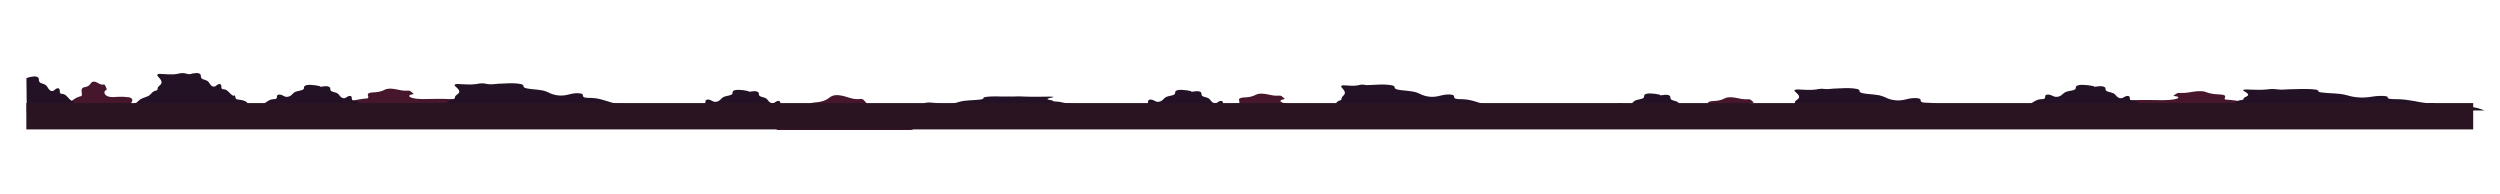
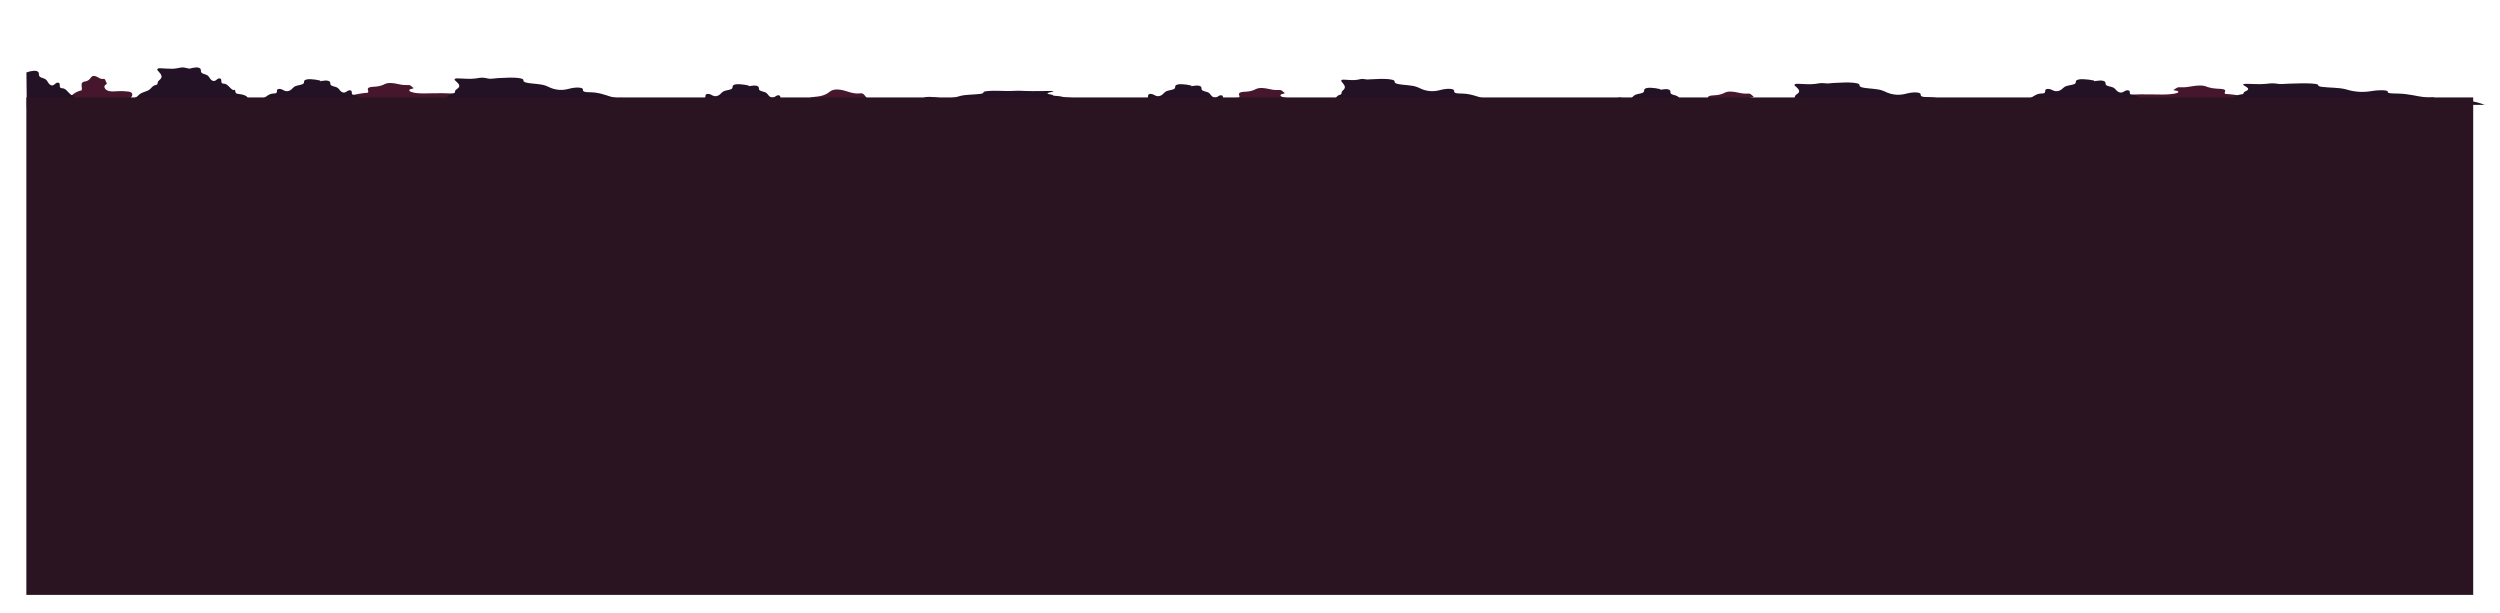
- <svg xmlns="http://www.w3.org/2000/svg" id="Layer_1" data-name="Layer 1" viewBox="0 0 4662.57 360.69">
+ <svg xmlns="http://www.w3.org/2000/svg" id="Layer_1" data-name="Layer 1" viewBox="0 0 4662.57 1142.83">
  <defs>
    <style>.cls-1{fill:#46172c;}.cls-2{fill:#231125;}.cls-3{fill:#2a1422;}</style>
  </defs>
-   <path class="cls-1" d="M232.8,201.91l6.41-4.86c2.88-2.19,5.91-4.56,7.13-8a5.67,5.67,0,0,0,.25-3.52c-.85-2.84-4.32-3.82-7.26-4.22a102.68,102.68,0,0,0-20.44-.7c-6.75.45-14,1.45-19.88-2a8.55,8.55,0,0,1-4-4.48,4.73,4.73,0,0,1,1.69-5.44c.8-.48,1.86-.75,2.23-1.6a2.9,2.9,0,0,0-.34-2.31L196.4,160a4,4,0,0,0-1.7-2.17,5.51,5.51,0,0,0-3,0c-3.56.4-6.82-1.8-10-3.55s-7.15-3.1-10.15-1.14c-1.56,1-2.49,2.75-3.67,4.19a14.18,14.18,0,0,1-7.76,4.84c-2.1.49-4.44.55-6.09,1.94-4,3.34-.13,10-1.79,14.88a43.67,43.67,0,0,0-10.21,3.61,33.42,33.42,0,0,0-13.94,13.68c-.39.71-.36,5.74.44,5.59Z" />
-   <path class="cls-1" d="M832.46,198.8l11.65-3.27c5.24-1.48,10.75-3.08,13-5.37.73-.76,1.07-1.6.45-2.38-1.55-1.91-7.86-2.57-13.2-2.84-12.31-.62-24.79-.77-37.18-.47s-25.54,1-36.17-1.33c-3.22-.7-6.14-1.71-7.29-3s-.11-3,3.07-3.67c1.46-.33,3.38-.5,4.07-1.08s0-1.06-.63-1.56l-4-3.23a6.06,6.06,0,0,0-3.08-1.47,27,27,0,0,0-5.39,0c-6.48.27-12.41-1.22-18.1-2.4s-13-2.09-18.46-.76c-2.84.69-4.53,1.85-6.68,2.82A44.66,44.66,0,0,1,700.41,172c-3.82.33-8.08.37-11.06,1.31-7.19,2.25-.24,6.73-3.27,10a182.93,182.93,0,0,0-18.57,2.44c-10.68,2-19.64,5.3-25.36,9.22-.7.48-.64,3.86.8,3.76Z" />
-   <path class="cls-2" d="M166.59,211.29c-.11-1.22-.42,1.12-.88,0-1.47-3.54-4.51-10-8-11.82-4.53-2.4-9.71-3.21-14.8-3.89a5.82,5.82,0,0,1-3.5-1.27c-1.92-1.92-.75-5.94-3.12-7.25,0,1.31-2.07,1.23-3.19.55-5.9-3.6-9.28-11.58-16.13-12.44-1.46-.18-3.09,0-4.22-1-2.35-1.95-.26-6.32-2.32-8.58-1.61-1.76-4.58-1-6.49.47s-3.64,3.38-6,3.76c-3,.47-5.74-1.87-7.49-4.37s-3.1-5.42-5.62-7.14c-4-2.74-10.78-2.49-12.06-7.18-.41-1.51,0-3.16-.49-4.66-1-3.39-5.47-4.17-9-3.93a47.18,47.18,0,0,0-14,3.14L50,211.29Z" />
-   <path class="cls-2" d="M466.83,200.14c-.11-1.14-.41,1-.86,0-1.44-3.3-4.43-9.28-7.81-11-4.44-2.23-9.53-3-14.51-3.61a6,6,0,0,1-3.44-1.18c-1.88-1.79-.73-5.52-3.06-6.74,0,1.22-2,1.15-3.13.51-5.78-3.34-9.1-10.75-15.82-11.54-1.43-.17-3,0-4.14-.92-2.3-1.81-.25-5.87-2.27-8-1.58-1.63-4.49-.88-6.37.43s-3.57,3.14-5.88,3.49c-3,.44-5.63-1.73-7.34-4.06s-3-5-5.51-6.62c-3.93-2.55-10.57-2.32-11.83-6.67-.4-1.4,0-2.94-.49-4.33-1-3.15-5.36-3.87-8.83-3.65a48.68,48.68,0,0,0-13.78,2.91l.7,60.92Z" />
-   <path class="cls-2" d="M219.08,200a38.76,38.76,0,0,1,19.26-5.61c4.39-.12,9,.44,13-1.14,4.23-1.69,6.67-5.44,10.33-7.89,5.25-3.52,12.75-4.21,17.59-8.11,3-2.46,4.95-6.11,8.87-7.47,1.93-.66,4.41-.84,5.39-2.38.59-.94.39-2.07.59-3.11.64-3.36,5.2-5.23,6.69-8.4,1.14-2.42.27-5.21-1.26-7.48s-3.69-4.19-5.39-6.37a3.06,3.06,0,0,1-.87-2c.15-1.79,3-2.31,5.15-2.26,10.51.22,21.17,2,31.46.13,3.3-.59,6.55-1.56,9.93-1.63,6.79-.14,13.11,3.34,19.9,3.28V200Z" />
-   <path class="cls-2" d="M712.79,217.16c-.12-1-.43.92-.91,0-1.51-2.91-4.64-8.2-8.19-9.7-4.67-2-10-2.63-15.23-3.19a7.11,7.11,0,0,1-3.61-1c-2-1.58-.77-4.88-3.21-6,0,1.08-2.13,1-3.29.45-6.07-2.95-9.55-9.5-16.61-10.2-1.5-.15-3.18,0-4.34-.81-2.42-1.6-.27-5.19-2.39-7-1.65-1.44-4.71-.78-6.68.39s-3.74,2.77-6.17,3.08c-3.1.39-5.91-1.53-7.7-3.59s-3.2-4.44-5.79-5.85c-4.13-2.25-11.1-2-12.41-5.9-.43-1.24,0-2.59-.52-3.82-1.07-2.79-5.63-3.42-9.27-3.23A59.18,59.18,0,0,0,592,163.32l.74,53.84Z" />
-   <path class="cls-2" d="M444.88,214.6c.15-1,.55.91,1.15,0,1.91-2.91,5.86-8.2,10.34-9.7,5.88-2,12.62-2.64,19.22-3.2a10.49,10.49,0,0,0,4.55-1c2.49-1.58,1-4.88,4.05-5.95.05,1.07,2.69,1,4.15.45,7.66-2.95,12.05-9.5,21-10.21,1.9-.15,4,0,5.48-.81,3.05-1.6.34-5.18,3-7,2.09-1.45,6-.78,8.44.38s4.72,2.78,7.78,3.08a13,13,0,0,0,9.72-3.58c2.27-2.05,4-4.45,7.3-5.86,5.21-2.25,14-2,15.67-5.89.53-1.24,0-2.6.65-3.83,1.35-2.78,7.1-3.42,11.69-3.23a92.5,92.5,0,0,1,18.25,2.58l-.93,53.84Z" />
-   <path class="cls-2" d="M1244.19,212.93c-.33-1-1.2.93-2.52,0-4.19-3-12.86-8.38-22.68-9.91-12.92-2-27.7-2.69-42.19-3.26-3.58-.14-7.44-.32-10-1.07-5.46-1.61-2.12-5-8.89-6.08-.11,1.1-5.89,1-9.09.47-16.82-3-26.45-9.71-46-10.43-4.15-.15-8.8,0-12-.82-6.69-1.64-.74-5.3-6.61-7.19-4.59-1.47-13-.8-18.52.39s-10.35,2.84-17.07,3.15a50.93,50.93,0,0,1-21.33-3.66c-5-2.1-8.84-4.54-16-6-11.44-2.3-30.73-2.09-34.38-6-1.18-1.27-.11-2.65-1.43-3.91-3-2.84-15.58-3.49-25.66-3.3-13.71.27-27.27,1.16-40,2.63l2,55Z" />
-   <path class="cls-2" d="M766.83,212.77a49.05,49.05,0,0,1,21-5.06c4.78-.1,9.84.4,14.16-1,4.62-1.53,7.28-4.91,11.27-7.12,5.74-3.18,13.92-3.8,19.21-7.32,3.33-2.22,5.4-5.51,9.68-6.73,2.1-.6,4.82-.77,5.89-2.16.64-.84.42-1.86.64-2.8.69-3,5.67-4.72,7.3-7.57,1.25-2.19.3-4.7-1.37-6.75s-4-3.78-5.89-5.75a2.53,2.53,0,0,1-.94-1.81c.16-1.61,3.26-2.08,5.61-2,11.49.2,23.12,1.79,34.35.12,3.61-.54,7.16-1.41,10.85-1.47,7.41-.13,14.31,3,21.72,3v54.52Z" />
-   <path class="cls-1" d="M1699.31,242.44l15.34-6.36c6.9-2.86,14.15-6,17.09-10.42,1-1.47,1.41-3.11.59-4.61-2-3.72-10.34-5-17.38-5.52a448.94,448.94,0,0,0-49-.92c-16.18.58-33.62,1.9-47.62-2.58-4.24-1.35-8.08-3.31-9.6-5.86s-.15-5.72,4-7.12c1.92-.64,4.45-1,5.36-2.1.77-1,0-2.07-.83-3l-5.23-6.28a7.37,7.37,0,0,0-4.06-2.84c-2.17-.56-4.71-.15-7.09,0-8.54.53-16.34-2.35-23.83-4.65s-17.13-4.06-24.31-1.49c-3.74,1.34-6,3.59-8.79,5.49-4.69,3.15-11.35,5.42-18.6,6.33-5,.63-10.63.71-14.57,2.53-9.46,4.38-.31,13.07-4.3,19.49a169.56,169.56,0,0,0-24.45,4.72c-14.06,4-25.85,10.3-33.39,17.91-.92.92-.85,7.5,1,7.3Z" />
-   <path class="cls-2" d="M1512.09,226.48c-.12-1-.43.91-.91,0-1.51-2.91-4.64-8.2-8.19-9.7-4.67-2-10-2.64-15.23-3.19a7,7,0,0,1-3.61-1.05c-2-1.58-.77-4.88-3.21-5.95,0,1.07-2.13,1-3.29.45-6.07-2.95-9.55-9.5-16.61-10.21-1.5-.14-3.18,0-4.34-.81-2.41-1.6-.26-5.18-2.39-7-1.65-1.45-4.71-.78-6.68.38s-3.74,2.78-6.17,3.08c-3.1.39-5.91-1.53-7.7-3.58s-3.19-4.45-5.79-5.86c-4.13-2.25-11.1-2-12.41-5.89-.43-1.24,0-2.6-.52-3.83-1.07-2.78-5.63-3.42-9.27-3.23a59.67,59.67,0,0,0-14.46,2.58l.74,53.84Z" />
-   <path class="cls-2" d="M1244.19,223.91c.14-1,.54.92,1.14,0,1.91-2.91,5.86-8.2,10.34-9.7,5.88-2,12.62-2.63,19.22-3.19a10.63,10.63,0,0,0,4.55-1.05c2.49-1.57,1-4.87,4-5.95,0,1.08,2.69,1,4.15.45,7.66-2.95,12-9.5,21-10.2,1.89-.15,4,0,5.47-.81,3-1.6.34-5.19,3-7,2.09-1.44,6-.78,8.44.39s4.72,2.77,7.78,3.08a13,13,0,0,0,9.72-3.59c2.27-2.05,4-4.44,7.3-5.86,5.21-2.24,14-2,15.67-5.89.54-1.24,0-2.59.65-3.83,1.35-2.78,7.1-3.42,11.69-3.22a92.49,92.49,0,0,1,18.25,2.57l-.93,53.84Z" />
-   <path class="cls-2" d="M1566.13,215.39c.33-.63,1.2.58,2.52,0a77.36,77.36,0,0,1,22.68-6.12c12.92-1.25,27.69-1.67,42.18-2a72.78,72.78,0,0,0,10-.66c5.47-1,2.13-3.08,8.9-3.76.11.68,5.89.64,9.09.29,16.82-1.86,26.45-6,46-6.44a111.66,111.66,0,0,0,12-.52c6.7-1,.74-3.27,6.62-4.44,4.58-.91,13.05-.49,18.52.25s10.35,1.75,17.07,1.94a79.43,79.43,0,0,0,21.33-2.26c5-1.3,8.84-2.81,16-3.7,11.44-1.42,30.73-1.29,34.38-3.72,1.18-.79.11-1.64,1.42-2.42,3-1.75,15.59-2.16,25.67-2,13.7.17,27.26.72,40,1.63l-2,34Z" />
-   <path class="cls-2" d="M2069.67,198.38a232.29,232.29,0,0,0-27.21-1.64c-6.2,0-12.75.13-18.34-.33-6-.49-9.42-1.59-14.59-2.31-7.42-1-18-1.23-24.86-2.37-4.31-.72-7-1.78-12.53-2.18-2.72-.19-6.24-.25-7.62-.7-.84-.27-.55-.6-.83-.9-.9-1-7.35-1.53-9.46-2.46-1.61-.71-.39-1.52,1.78-2.19s5.22-1.22,7.62-1.86c.67-.18,1.32-.37,1.23-.58-.22-.53-4.23-.68-7.27-.67-14.87.07-29.93.59-44.46,0-4.68-.17-9.26-.45-14-.48-9.6,0-18.53,1-28.12,1v17.66Z" />
-   <path class="cls-1" d="M2457.24,208.12l11.65-3.28c5.25-1.47,10.75-3.07,13-5.37.74-.76,1.07-1.6.45-2.37-1.55-1.92-7.85-2.58-13.2-2.85-12.31-.61-24.79-.77-37.18-.47s-25.53,1-36.17-1.33c-3.21-.69-6.13-1.7-7.29-3s-.11-2.94,3.07-3.66c1.46-.33,3.38-.51,4.07-1.09s0-1.06-.63-1.55l-4-3.24a6.14,6.14,0,0,0-3.08-1.46,26.23,26.23,0,0,0-5.39,0c-6.48.27-12.41-1.21-18.1-2.39s-13-2.09-18.46-.77c-2.84.69-4.53,1.85-6.67,2.83a45,45,0,0,1-14.13,3.26c-3.81.32-8.07.36-11.06,1.3-7.19,2.25-.24,6.73-3.27,10a183.35,183.35,0,0,0-18.57,2.43c-10.68,2.05-19.63,5.31-25.36,9.22-.7.48-.64,3.87.8,3.77Z" />
-   <path class="cls-2" d="M2337.57,226.48c-.12-1-.43.91-.91,0-1.51-2.91-4.64-8.2-8.19-9.7-4.66-2-10-2.64-15.23-3.19a7.05,7.05,0,0,1-3.61-1.05c-2-1.58-.77-4.88-3.21-5.95,0,1.07-2.13,1-3.28.45-6.08-2.95-9.56-9.5-16.62-10.21-1.49-.14-3.17,0-4.34-.81-2.41-1.6-.26-5.18-2.38-7-1.66-1.45-4.72-.78-6.69.38s-3.74,2.78-6.17,3.08c-3.1.39-5.9-1.53-7.7-3.58s-3.19-4.45-5.79-5.86c-4.13-2.25-11.09-2-12.41-5.89-.43-1.24,0-2.6-.52-3.83-1.07-2.78-5.62-3.42-9.26-3.23a59.75,59.75,0,0,0-14.47,2.58l.74,53.84Z" />
-   <path class="cls-2" d="M2069.67,223.91c.15-1,.54.92,1.15,0,1.9-2.91,5.85-8.2,10.33-9.7,5.89-2,12.62-2.63,19.22-3.19a10.63,10.63,0,0,0,4.55-1.05c2.49-1.57,1-4.87,4-5.95.05,1.08,2.69,1,4.15.45,7.66-2.95,12.05-9.5,21-10.2,1.89-.15,4,0,5.47-.81,3-1.6.34-5.19,3-7,2.09-1.44,5.95-.78,8.44.39s4.71,2.77,7.77,3.08a13,13,0,0,0,9.73-3.59c2.26-2.05,4-4.44,7.29-5.86,5.22-2.24,14-2,15.67-5.89.54-1.24.05-2.59.65-3.83,1.35-2.78,7.1-3.42,11.69-3.22a92.39,92.39,0,0,1,18.25,2.57l-.93,53.84Z" />
-   <path class="cls-2" d="M2869,215.29c-.33-1-1.2.94-2.52,0-4.19-3-12.86-8.37-22.68-9.9-12.92-2-27.69-2.69-42.18-3.26-3.58-.14-7.44-.32-10-1.07-5.46-1.61-2.13-5-8.89-6.08-.11,1.1-5.9,1-9.1.46-16.82-3-26.45-9.7-46-10.42-4.15-.15-8.79,0-12-.83-6.7-1.63-.74-5.3-6.61-7.18-4.59-1.48-13.06-.8-18.53.39s-10.35,2.83-17.07,3.15a50.76,50.76,0,0,1-21.33-3.67c-5-2.09-8.84-4.54-16-6-11.44-2.29-30.73-2.09-34.38-6-1.18-1.26-.11-2.65-1.42-3.9-3-2.84-15.59-3.5-25.67-3.3-13.7.27-27.26,1.16-40.05,2.63l2,55Z" />
-   <path class="cls-2" d="M2439,215.14a31,31,0,0,1,16.21-5.06c3.69-.1,7.58.4,10.91-1,3.56-1.53,5.61-4.9,8.69-7.12,4.42-3.17,10.73-3.79,14.8-7.31,2.57-2.22,4.17-5.51,7.46-6.74,1.63-.6,3.72-.76,4.54-2.15.5-.84.33-1.86.5-2.8.53-3,4.37-4.72,5.63-7.58,1-2.18.23-4.7-1.06-6.74s-3.11-3.79-4.54-5.75a2.88,2.88,0,0,1-.73-1.81c.13-1.62,2.52-2.09,4.33-2,8.85.2,17.82,1.79,26.48.12,2.78-.54,5.51-1.42,8.36-1.48,5.71-.13,11,3,16.74,3v54.52Z" />
-   <path class="cls-1" d="M3331.81,214.8l11.65-3.27c5.24-1.48,10.75-3.08,13-5.37.74-.76,1.08-1.6.45-2.38-1.54-1.91-7.85-2.57-13.19-2.84-12.31-.62-24.79-.78-37.18-.47s-25.54,1-36.17-1.33c-3.22-.7-6.14-1.71-7.29-3s-.11-3,3.07-3.67c1.45-.33,3.38-.5,4.06-1.08s0-1.06-.62-1.56l-4-3.23a6.1,6.1,0,0,0-3.08-1.47,27.72,27.72,0,0,0-5.39,0c-6.49.28-12.41-1.21-18.1-2.39s-13-2.09-18.46-.76c-2.84.69-4.53,1.84-6.68,2.82a44.66,44.66,0,0,1-14.12,3.26c-3.82.33-8.08.37-11.07,1.31-7.18,2.25-.23,6.73-3.26,10a182.55,182.55,0,0,0-18.57,2.44c-10.68,2-19.64,5.3-25.36,9.22-.7.48-.64,3.86.8,3.76Z" />
-   <path class="cls-2" d="M3212.14,233.16c-.12-1-.44.92-.91,0-1.51-2.91-4.64-8.2-8.19-9.7-4.67-2-10-2.63-15.24-3.19a7.11,7.11,0,0,1-3.6-1c-2-1.58-.77-4.88-3.21-6,0,1.08-2.13,1-3.29.45-6.07-2.95-9.55-9.5-16.61-10.2-1.5-.15-3.18,0-4.34-.81-2.42-1.6-.27-5.19-2.39-7-1.65-1.44-4.71-.78-6.69.39s-3.74,2.77-6.16,3.08c-3.1.39-5.91-1.53-7.7-3.59s-3.2-4.44-5.79-5.85c-4.13-2.25-11.1-2-12.42-5.9-.42-1.24,0-2.59-.51-3.82-1.07-2.79-5.63-3.43-9.27-3.23a59.18,59.18,0,0,0-14.46,2.57l.74,53.84Z" />
-   <path class="cls-2" d="M2944.23,230.6c.15-1,.55.91,1.15,0,1.91-2.91,5.86-8.2,10.34-9.7,5.88-2,12.61-2.64,19.22-3.2a10.49,10.49,0,0,0,4.55-1c2.49-1.58,1-4.88,4.05-5.95.05,1.07,2.69,1,4.14.45,7.67-2.95,12.06-9.5,21-10.21,1.89-.15,4,0,5.48-.81,3.05-1.6.34-5.18,3-7,2.09-1.45,5.95-.78,8.44.38s4.72,2.78,7.78,3.08a13,13,0,0,0,9.72-3.58c2.27-2.05,4-4.45,7.3-5.86,5.21-2.25,14-2,15.67-5.89.53-1.24.05-2.6.64-3.83,1.36-2.78,7.11-3.42,11.7-3.23a92.6,92.6,0,0,1,18.25,2.58l-.93,53.84Z" />
-   <path class="cls-2" d="M3743.53,222c-.33-1-1.23.93-2.58,0-4.31-3-13.22-8.38-23.32-9.91-13.28-2-28.48-2.69-43.37-3.26-3.68-.14-7.65-.31-10.27-1.07-5.62-1.61-2.19-5-9.15-6.08-.11,1.1-6.06,1-9.35.47-17.29-3-27.19-9.71-47.29-10.43-4.27-.15-9,0-12.35-.82-6.89-1.64-.76-5.3-6.8-7.19-4.72-1.47-13.42-.79-19,.39s-10.65,2.84-17.55,3.15a53.56,53.56,0,0,1-21.94-3.66c-5.11-2.1-9.09-4.54-16.47-6-11.76-2.3-31.6-2.09-35.35-6-1.21-1.27-.11-2.65-1.46-3.91-3-2.84-16-3.49-26.39-3.3-14.09.27-28,1.16-41.18,2.64l2.1,55Z" />
-   <path class="cls-2" d="M3266.18,221.82a49.48,49.48,0,0,1,20.91-4.95c4.76-.1,9.79.39,14.08-1,4.59-1.49,7.24-4.8,11.21-7,5.7-3.11,13.84-3.71,19.1-7.16,3.31-2.17,5.37-5.4,9.63-6.6,2.09-.59,4.79-.74,5.85-2.1.64-.83.42-1.83.64-2.75.69-3,5.64-4.62,7.27-7.42,1.23-2.14.29-4.6-1.37-6.6s-4-3.71-5.86-5.63a2.55,2.55,0,0,1-.94-1.78c.17-1.58,3.25-2,5.59-2,11.42.2,23,1.76,34.16.12,3.58-.52,7.11-1.38,10.78-1.44,7.37-.13,14.23,2.95,21.61,2.9v53.39Z" />
-   <path class="cls-1" d="M3984.58,198.94l-13.17-2.83c-5.92-1.27-12.14-2.65-14.66-4.64-.83-.65-1.21-1.38-.51-2.05,1.75-1.65,8.88-2.22,14.92-2.45,13.91-.54,28-.67,42-.41s28.85.84,40.86-1.15c3.64-.6,6.94-1.47,8.24-2.61s.12-2.55-3.47-3.17c-1.64-.28-3.82-.43-4.59-.93s0-.92.7-1.35l4.49-2.79a7.8,7.8,0,0,1,3.48-1.27,41.25,41.25,0,0,1,6.09,0c7.33.24,14-1,20.45-2.06s14.7-1.81,20.86-.67a44.3,44.3,0,0,1,7.54,2.44,63.38,63.38,0,0,0,16,2.82c4.31.28,9.13.32,12.5,1.13,8.12,2,.27,5.82,3.7,8.67,7.24.48,14.37,1.13,21,2.1,12.06,1.77,22.18,4.59,28.65,8,.79.41.73,3.34-.9,3.25Z" />
-   <path class="cls-2" d="M4036.19,217.16c-.14-1-.49.92-1,0-1.71-2.91-5.25-8.2-9.26-9.7-5.27-2-11.3-2.63-17.21-3.19a8.89,8.89,0,0,1-4.08-1c-2.22-1.58-.86-4.88-3.62-6,0,1.08-2.41,1-3.71.45-6.87-2.95-10.8-9.5-18.77-10.2-1.7-.15-3.59,0-4.91-.81-2.73-1.6-.3-5.19-2.69-7-1.88-1.44-5.33-.78-7.56.39s-4.23,2.77-7,3.08c-3.5.39-6.67-1.53-8.7-3.59s-3.61-4.44-6.54-5.85c-4.67-2.25-12.54-2-14-5.9-.48-1.24,0-2.59-.58-3.82-1.21-2.79-6.36-3.42-10.47-3.23a74.69,74.69,0,0,0-16.34,2.57l.83,53.84Z" />
-   <path class="cls-2" d="M3733.48,214.6c.17-1,.62.91,1.29,0,2.16-2.91,6.62-8.2,11.68-9.7,6.65-2,14.26-2.64,21.72-3.2a13.13,13.13,0,0,0,5.14-1c2.82-1.58,1.1-4.88,4.58-5.95.06,1.07,3,1,4.68.45,8.66-2.95,13.62-9.5,23.69-10.21,2.13-.15,4.53,0,6.18-.81,3.45-1.6.38-5.18,3.41-7,2.36-1.45,6.72-.78,9.53.38s5.33,2.78,8.79,3.08a15.87,15.87,0,0,0,11-3.58c2.56-2.05,4.55-4.45,8.24-5.86,5.89-2.25,15.83-2,17.7-5.89.61-1.24.06-2.6.74-3.83,1.52-2.78,8-3.42,13.21-3.23a117.2,117.2,0,0,1,20.62,2.58l-1.05,53.84Z" />
-   <path class="cls-2" d="M4636.61,206.06c-.38-.71-1.4.65-2.94,0a93,93,0,0,0-26.49-6.9c-15.09-1.4-32.36-1.87-49.28-2.27a89.83,89.83,0,0,1-11.67-.74c-6.38-1.12-2.49-3.46-10.39-4.23-.13.76-6.89.72-10.62.32-19.65-2.1-30.9-6.75-53.74-7.25-4.85-.11-10.28,0-14-.58-7.82-1.14-.86-3.69-7.72-5-5.36-1-15.25-.55-21.64.27s-12.1,2-19.94,2.19a95.83,95.83,0,0,1-24.92-2.55c-5.82-1.45-10.33-3.16-18.72-4.16-13.36-1.6-35.9-1.45-40.16-4.19-1.38-.88-.13-1.84-1.66-2.72-3.47-2-18.21-2.43-30-2.29-16,.18-31.85.8-46.78,1.83l2.38,38.27Z" />
-   <path class="cls-2" d="M4097.25,206a75.73,75.73,0,0,1,22.4-3.52c5.1-.07,10.49.28,15.09-.72,4.92-1.06,7.76-3.41,12-5,6.11-2.21,14.83-2.64,20.46-5.09,3.55-1.55,5.76-3.84,10.32-4.69,2.24-.42,5.13-.53,6.27-1.5.69-.58.45-1.29.68-1.95.75-2.11,6.05-3.28,7.79-5.27,1.33-1.52.32-3.27-1.47-4.7s-4.29-2.63-6.27-4c-.55-.38-1.08-.8-1-1.26.18-1.12,3.48-1.45,6-1.42,12.23.14,24.63,1.25,36.6.08,3.84-.37,7.62-1,11.55-1,7.9-.09,15.25,2.1,23.15,2.06V206Z" />
-   <rect class="cls-3" x="49.14" y="192.26" width="4563.44" height="49.08" />
+   <path class="cls-1" d="M232.8,191.37l6.41-4.86c2.88-2.19,5.91-4.56,7.13-8a5.67,5.67,0,0,0,.25-3.52c-.85-2.84-4.32-3.82-7.26-4.22a103.44,103.44,0,0,0-20.44-.7c-6.75.45-14,1.45-19.88-2a8.57,8.57,0,0,1-4-4.47,4.74,4.74,0,0,1,1.69-5.45c.8-.48,1.86-.75,2.23-1.6a2.9,2.9,0,0,0-.34-2.31l-2.18-4.8a4.08,4.08,0,0,0-1.7-2.17,5.61,5.61,0,0,0-3,0c-3.56.41-6.82-1.79-10-3.55s-7.15-3.1-10.15-1.13c-1.56,1-2.49,2.74-3.67,4.19a14.16,14.16,0,0,1-7.76,4.83c-2.1.49-4.44.55-6.09,1.94-4,3.34-.13,10-1.79,14.88a43.25,43.25,0,0,0-10.21,3.62,33.37,33.37,0,0,0-13.94,13.68c-.39.7-.36,5.73.44,5.58Z" />
+   <path class="cls-1" d="M832.46,188.26,844.11,185c5.24-1.47,10.75-3.08,13-5.37.73-.76,1.07-1.6.45-2.37-1.55-1.92-7.86-2.58-13.2-2.85-12.31-.61-24.79-.77-37.18-.47s-25.54,1-36.17-1.33c-3.22-.7-6.14-1.7-7.29-3s-.11-3,3.07-3.67c1.46-.32,3.38-.5,4.07-1.08s0-1.06-.63-1.55l-4-3.24a6.06,6.06,0,0,0-3.08-1.46,26.23,26.23,0,0,0-5.39,0c-6.48.27-12.41-1.21-18.1-2.4s-13-2.09-18.46-.76c-2.84.69-4.53,1.85-6.68,2.82a44.64,44.64,0,0,1-14.12,3.27c-3.82.32-8.08.36-11.06,1.3-7.19,2.25-.24,6.73-3.27,10a185.81,185.81,0,0,0-18.57,2.44c-10.68,2.05-19.64,5.3-25.36,9.22-.7.48-.64,3.87.8,3.76Z" />
+   <path class="cls-2" d="M166.59,200.76c-.11-1.23-.42,1.11-.88,0-1.47-3.55-4.51-10-8-11.82-4.53-2.41-9.71-3.21-14.8-3.89a5.89,5.89,0,0,1-3.5-1.28c-1.92-1.92-.75-5.94-3.12-7.25,0,1.31-2.07,1.23-3.19.55-5.9-3.6-9.28-11.58-16.13-12.43-1.46-.19-3.09,0-4.22-1-2.35-2-.26-6.32-2.32-8.57-1.61-1.76-4.58-1-6.49.47s-3.64,3.38-6,3.75c-3,.48-5.74-1.87-7.49-4.37s-3.1-5.42-5.62-7.14c-4-2.73-10.78-2.49-12.06-7.18-.41-1.51,0-3.16-.49-4.66-1-3.39-5.47-4.17-9-3.93a47.18,47.18,0,0,0-14,3.14l.72,65.6Z" />
+   <path class="cls-2" d="M466.83,189.6c-.11-1.14-.41,1-.86,0-1.44-3.29-4.43-9.28-7.81-11-4.44-2.23-9.53-3-14.51-3.61a6,6,0,0,1-3.44-1.18c-1.88-1.78-.73-5.52-3.06-6.74,0,1.22-2,1.15-3.13.51-5.78-3.34-9.1-10.74-15.82-11.54-1.43-.17-3-.05-4.14-.92-2.3-1.81-.25-5.87-2.27-8-1.58-1.63-4.49-.88-6.37.44s-3.57,3.14-5.88,3.48c-3,.45-5.63-1.73-7.34-4s-3-5-5.51-6.63c-3.93-2.54-10.57-2.32-11.83-6.67-.4-1.4,0-2.94-.49-4.33-1-3.14-5.36-3.87-8.83-3.65a48.35,48.35,0,0,0-13.78,2.92l.7,60.91Z" />
+   <path class="cls-2" d="M219.08,189.47a38.86,38.86,0,0,1,19.26-5.61c4.39-.11,9,.45,13-1.14,4.23-1.69,6.67-5.43,10.33-7.89,5.25-3.52,12.75-4.21,17.59-8.11,3-2.46,4.95-6.11,8.87-7.47,1.93-.66,4.41-.84,5.39-2.38.59-.93.39-2.07.59-3.11.64-3.36,5.2-5.23,6.69-8.4,1.14-2.42.27-5.21-1.26-7.47s-3.69-4.2-5.39-6.38a3,3,0,0,1-.87-2c.15-1.79,3-2.3,5.15-2.26,10.51.22,21.17,2,31.46.13,3.3-.59,6.55-1.56,9.93-1.63,6.79-.14,13.11,3.34,19.9,3.28v60.45Z" />
+   <path class="cls-2" d="M712.79,206.63c-.12-1-.43.91-.91,0-1.51-2.91-4.64-8.21-8.19-9.7-4.67-2-10-2.64-15.23-3.2a7,7,0,0,1-3.61-1c-2-1.58-.77-4.88-3.21-6,0,1.08-2.13,1-3.29.46-6.07-3-9.55-9.5-16.61-10.21-1.5-.15-3.18,0-4.34-.81-2.42-1.6-.27-5.19-2.39-7-1.65-1.45-4.71-.78-6.68.38s-3.74,2.78-6.17,3.08c-3.1.39-5.91-1.53-7.7-3.58s-3.2-4.45-5.79-5.86c-4.13-2.25-11.1-2-12.41-5.89-.43-1.25,0-2.6-.52-3.83-1.07-2.78-5.63-3.42-9.27-3.23A59.19,59.19,0,0,0,592,152.79l.74,53.84Z" />
+   <path class="cls-2" d="M444.88,204.06c.15-1,.55.92,1.15,0,1.91-2.91,5.86-8.2,10.34-9.7,5.88-2,12.62-2.64,19.22-3.19a10.63,10.63,0,0,0,4.55-1c2.49-1.57,1-4.87,4.05-6,.05,1.08,2.69,1,4.15.45,7.66-3,12.05-9.5,21-10.2,1.9-.15,4,0,5.48-.81,3.05-1.6.34-5.19,3-7,2.09-1.44,6-.78,8.44.38s4.72,2.78,7.78,3.09a13,13,0,0,0,9.72-3.59c2.27-2,4-4.45,7.3-5.86,5.21-2.24,14-2,15.67-5.89.53-1.24,0-2.6.65-3.83,1.35-2.78,7.1-3.42,11.69-3.23a93.25,93.25,0,0,1,18.25,2.58l-.93,53.84Z" />
+   <path class="cls-2" d="M1244.19,202.39c-.33-1-1.2.94-2.52,0-4.19-3-12.86-8.38-22.68-9.91-12.92-2-27.7-2.69-42.19-3.26-3.58-.14-7.44-.31-10-1.06-5.46-1.61-2.12-5-8.89-6.08-.11,1.1-5.89,1-9.09.46-16.82-3-26.45-9.71-46-10.42-4.15-.16-8.8-.05-12-.83-6.69-1.64-.74-5.3-6.61-7.19-4.59-1.47-13-.79-18.52.4s-10.35,2.83-17.07,3.14a50.77,50.77,0,0,1-21.33-3.66c-5-2.09-8.84-4.54-16-6-11.44-2.3-30.73-2.09-34.38-6-1.18-1.27-.11-2.65-1.43-3.91-3-2.84-15.58-3.49-25.66-3.29-13.71.26-27.27,1.15-40,2.63l2,55Z" />
+   <path class="cls-2" d="M766.83,202.24a49.06,49.06,0,0,1,21-5.07c4.78-.1,9.84.41,14.16-1,4.62-1.53,7.28-4.91,11.27-7.12,5.74-3.17,13.92-3.8,19.21-7.32,3.33-2.21,5.4-5.51,9.68-6.73,2.1-.6,4.82-.76,5.89-2.15.64-.84.42-1.86.64-2.81.69-3,5.67-4.71,7.3-7.57,1.25-2.19.3-4.7-1.37-6.75s-4-3.78-5.89-5.75a2.5,2.5,0,0,1-.94-1.81c.16-1.61,3.26-2.08,5.61-2,11.49.2,23.12,1.8,34.35.12,3.61-.54,7.16-1.41,10.85-1.47,7.41-.13,14.31,3,21.72,3v54.53Z" />
+   <path class="cls-1" d="M1699.31,231.9l15.34-6.35c6.9-2.86,14.15-6,17.09-10.43,1-1.47,1.41-3.11.59-4.61-2-3.72-10.34-5-17.38-5.52a451.47,451.47,0,0,0-49-.92c-16.18.59-33.62,1.9-47.62-2.57-4.24-1.36-8.08-3.32-9.6-5.87s-.15-5.72,4-7.12c1.92-.63,4.45-1,5.36-2.1.77-1,0-2.06-.83-3l-5.23-6.28a7.42,7.42,0,0,0-4.06-2.84c-2.17-.56-4.71-.15-7.09,0-8.54.53-16.34-2.35-23.83-4.65s-17.13-4.05-24.31-1.48c-3.74,1.34-6,3.59-8.79,5.48-4.69,3.16-11.35,5.42-18.6,6.33-5,.64-10.63.72-14.57,2.53-9.46,4.38-.31,13.08-4.3,19.49a169.56,169.56,0,0,0-24.45,4.72c-14.06,4-25.85,10.3-33.39,17.91-.92.93-.85,7.5,1,7.3Z" />
+   <path class="cls-2" d="M1512.09,215.94c-.12-1-.43.92-.91,0-1.51-2.91-4.64-8.2-8.19-9.7-4.67-2-10-2.64-15.23-3.19a7,7,0,0,1-3.61-1.05c-2-1.57-.77-4.87-3.21-5.95,0,1.08-2.13,1-3.29.45-6.07-2.95-9.55-9.5-16.61-10.2-1.5-.15-3.18,0-4.34-.81-2.41-1.6-.26-5.19-2.39-7-1.65-1.44-4.71-.78-6.68.38s-3.74,2.78-6.17,3.09c-3.1.39-5.91-1.54-7.7-3.59s-3.19-4.45-5.79-5.86c-4.13-2.24-11.1-2-12.41-5.89-.43-1.24,0-2.6-.52-3.83-1.07-2.78-5.63-3.42-9.27-3.22a59.18,59.18,0,0,0-14.46,2.57l.74,53.84Z" />
+   <path class="cls-2" d="M1244.19,213.37c.14-1,.54.92,1.14,0,1.91-2.9,5.86-8.2,10.34-9.7,5.88-2,12.62-2.63,19.22-3.19a10.78,10.78,0,0,0,4.55-1c2.49-1.58,1-4.88,4-6,0,1.08,2.69,1,4.15.46,7.66-3,12-9.51,21-10.21,1.89-.15,4,0,5.47-.81,3-1.6.34-5.19,3-7,2.09-1.44,6-.78,8.44.39s4.72,2.77,7.78,3.08a13,13,0,0,0,9.72-3.59c2.27-2,4-4.44,7.3-5.85,5.21-2.25,14-2,15.67-5.9.54-1.24,0-2.59.65-3.82,1.35-2.78,7.1-3.42,11.69-3.23a91.76,91.76,0,0,1,18.25,2.58l-.93,53.83Z" />
+   <path class="cls-2" d="M1566.13,204.86c.33-.64,1.2.57,2.52,0a77.31,77.31,0,0,1,22.68-6.13c12.92-1.24,27.69-1.66,42.18-2a74.55,74.55,0,0,0,10-.65c5.47-1,2.13-3.08,8.9-3.76.11.68,5.89.64,9.09.28,16.82-1.86,26.45-6,46-6.44a114.51,114.51,0,0,0,12-.51c6.7-1,.74-3.28,6.62-4.45,4.58-.91,13.05-.49,18.52.25s10.35,1.75,17.07,1.94a79.43,79.43,0,0,0,21.33-2.26c5-1.3,8.84-2.81,16-3.7,11.44-1.42,30.73-1.29,34.38-3.72,1.18-.78.11-1.64,1.42-2.42,3-1.75,15.59-2.16,25.67-2,13.7.16,27.26.71,40,1.62l-2,34Z" />
+   <path class="cls-2" d="M2069.67,187.84a234.49,234.49,0,0,0-27.21-1.64c-6.2,0-12.75.13-18.34-.33-6-.49-9.42-1.59-14.59-2.3-7.42-1-18-1.23-24.86-2.37-4.31-.72-7-1.79-12.53-2.19-2.72-.19-6.24-.24-7.62-.69-.84-.28-.55-.61-.83-.91-.9-1-7.35-1.53-9.46-2.46-1.61-.71-.39-1.52,1.78-2.18s5.22-1.23,7.62-1.87c.67-.17,1.32-.37,1.23-.58-.22-.53-4.23-.68-7.27-.66-14.87.06-29.93.58-44.46,0-4.68-.18-9.26-.46-14-.48-9.6,0-18.53,1-28.12,1v17.66Z" />
+   <path class="cls-1" d="M2457.24,197.58l11.65-3.28c5.25-1.47,10.75-3.07,13-5.37.74-.75,1.07-1.6.45-2.37-1.55-1.91-7.85-2.58-13.2-2.84-12.31-.62-24.79-.78-37.18-.48s-25.53,1-36.17-1.32c-3.21-.7-6.13-1.71-7.29-3s-.11-3,3.07-3.67c1.46-.33,3.38-.51,4.07-1.08s0-1.07-.63-1.56l-4-3.23a6.06,6.06,0,0,0-3.08-1.47,27.72,27.72,0,0,0-5.39,0c-6.48.28-12.41-1.21-18.1-2.39s-13-2.09-18.46-.77c-2.84.69-4.53,1.85-6.67,2.83a45,45,0,0,1-14.13,3.26c-3.81.33-8.07.37-11.06,1.3-7.19,2.26-.24,6.74-3.27,10a183.35,183.35,0,0,0-18.57,2.43c-10.68,2-19.63,5.31-25.36,9.23-.7.47-.64,3.86.8,3.76Z" />
+   <path class="cls-2" d="M2337.57,215.94c-.12-1-.43.92-.91,0-1.51-2.91-4.64-8.2-8.19-9.7-4.66-2-10-2.64-15.23-3.19a7.05,7.05,0,0,1-3.61-1.05c-2-1.57-.77-4.87-3.21-5.95,0,1.08-2.13,1-3.28.45-6.08-2.95-9.56-9.5-16.62-10.2-1.49-.15-3.17,0-4.34-.81-2.41-1.6-.26-5.19-2.38-7-1.66-1.44-4.72-.78-6.69.38s-3.74,2.78-6.17,3.09c-3.1.39-5.9-1.54-7.7-3.59s-3.19-4.45-5.79-5.86c-4.13-2.24-11.09-2-12.41-5.89-.43-1.24,0-2.6-.52-3.83-1.07-2.78-5.62-3.42-9.26-3.22a59.26,59.26,0,0,0-14.47,2.57l.74,53.84Z" />
+   <path class="cls-2" d="M2069.67,213.37c.15-1,.54.92,1.15,0,1.9-2.9,5.85-8.2,10.33-9.7,5.89-2,12.62-2.63,19.22-3.19a10.78,10.78,0,0,0,4.55-1c2.49-1.58,1-4.88,4-6,.05,1.08,2.69,1,4.15.46,7.66-3,12.05-9.51,21-10.21,1.89-.15,4,0,5.47-.81,3-1.6.34-5.19,3-7,2.09-1.44,5.95-.78,8.44.39s4.71,2.77,7.77,3.08a13,13,0,0,0,9.73-3.59c2.26-2,4-4.44,7.29-5.85,5.22-2.25,14-2,15.67-5.9.54-1.24.05-2.59.65-3.82,1.35-2.78,7.1-3.42,11.69-3.23a91.66,91.66,0,0,1,18.25,2.58l-.93,53.83Z" />
+   <path class="cls-2" d="M2869,204.76c-.33-1-1.2.93-2.52,0-4.19-3-12.86-8.38-22.68-9.91-12.92-2-27.69-2.69-42.18-3.26-3.58-.14-7.44-.32-10-1.07-5.46-1.61-2.13-5-8.89-6.08-.11,1.1-5.9,1-9.1.46-16.82-3-26.45-9.7-46-10.42-4.15-.15-8.79,0-12-.83-6.7-1.63-.74-5.29-6.61-7.18-4.59-1.48-13.06-.8-18.53.39s-10.35,2.84-17.07,3.15a50.93,50.93,0,0,1-21.33-3.66c-5-2.1-8.84-4.54-16-6-11.44-2.29-30.73-2.09-34.38-6-1.18-1.27-.11-2.66-1.42-3.91-3-2.84-15.59-3.5-25.67-3.3-13.7.27-27.26,1.16-40.05,2.63l2,55Z" />
+   <path class="cls-2" d="M2439,204.6a31,31,0,0,1,16.21-5.06c3.69-.1,7.58.4,10.91-1,3.56-1.52,5.61-4.9,8.69-7.11,4.42-3.18,10.73-3.8,14.8-7.32,2.57-2.22,4.17-5.51,7.46-6.73,1.63-.61,3.72-.77,4.54-2.16.5-.84.33-1.86.5-2.8.53-3,4.37-4.72,5.63-7.58,1-2.18.23-4.7-1.06-6.74s-3.11-3.78-4.54-5.75a2.88,2.88,0,0,1-.73-1.81c.13-1.62,2.52-2.08,4.33-2,8.85.2,17.82,1.79,26.48.12,2.78-.54,5.51-1.41,8.36-1.48,5.71-.12,11,3,16.74,3V204.6Z" />
+   <path class="cls-1" d="M3331.81,204.26l11.65-3.27c5.24-1.47,10.75-3.08,13-5.37.74-.76,1.08-1.6.45-2.37-1.54-1.92-7.85-2.58-13.19-2.85-12.31-.61-24.79-.77-37.18-.47s-25.54,1-36.17-1.33c-3.22-.7-6.14-1.71-7.29-3s-.11-3,3.07-3.67c1.45-.32,3.38-.5,4.06-1.08s0-1.06-.62-1.55l-4-3.24a6.1,6.1,0,0,0-3.08-1.46,26.23,26.23,0,0,0-5.39,0c-6.49.27-12.41-1.21-18.1-2.4s-13-2.09-18.46-.76c-2.84.69-4.53,1.85-6.68,2.82a44.39,44.39,0,0,1-14.12,3.26c-3.82.33-8.08.37-11.07,1.31-7.18,2.25-.23,6.73-3.26,10a185.42,185.42,0,0,0-18.57,2.44c-10.68,2.05-19.64,5.3-25.36,9.22-.7.48-.64,3.87.8,3.76Z" />
+   <path class="cls-2" d="M3212.14,222.63c-.12-1-.44.91-.91,0-1.51-2.91-4.64-8.21-8.19-9.71-4.67-2-10-2.63-15.24-3.19a7.11,7.11,0,0,1-3.6-1c-2-1.58-.77-4.88-3.21-6,0,1.08-2.13,1-3.29.46-6.07-3-9.55-9.5-16.61-10.21-1.5-.15-3.18,0-4.34-.81-2.42-1.6-.27-5.19-2.39-7-1.65-1.44-4.71-.77-6.69.39s-3.74,2.77-6.16,3.08c-3.1.39-5.91-1.53-7.7-3.58s-3.2-4.45-5.79-5.86c-4.13-2.25-11.1-2-12.42-5.89-.42-1.25,0-2.6-.51-3.83-1.07-2.78-5.63-3.42-9.27-3.23a58.72,58.72,0,0,0-14.46,2.58l.74,53.84Z" />
+   <path class="cls-2" d="M2944.23,220.06c.15-1,.55.92,1.15,0,1.91-2.91,5.86-8.2,10.34-9.7,5.88-2,12.61-2.64,19.22-3.19a10.63,10.63,0,0,0,4.55-1c2.49-1.57,1-4.87,4.05-6,.05,1.08,2.69,1,4.14.45,7.67-3,12.06-9.5,21-10.2,1.89-.15,4,0,5.48-.81,3.05-1.6.34-5.19,3-7,2.09-1.45,5.95-.78,8.44.38s4.72,2.78,7.78,3.08a13,13,0,0,0,9.72-3.58c2.27-2,4-4.45,7.3-5.86,5.21-2.25,14-2,15.67-5.89.53-1.24.05-2.6.64-3.83,1.36-2.78,7.11-3.42,11.7-3.23a93.35,93.35,0,0,1,18.25,2.58l-.93,53.84Z" />
+   <path class="cls-2" d="M3743.53,211.44c-.33-1-1.23.94-2.58,0-4.31-3-13.22-8.38-23.32-9.91-13.28-2-28.48-2.69-43.37-3.26-3.68-.14-7.65-.31-10.27-1.06-5.62-1.61-2.19-5-9.15-6.08-.11,1.1-6.06,1-9.35.46-17.29-3-27.19-9.7-47.29-10.42-4.27-.16-9,0-12.35-.83-6.89-1.63-.76-5.3-6.8-7.19-4.72-1.47-13.42-.79-19,.4s-10.65,2.83-17.55,3.14a53.56,53.56,0,0,1-21.94-3.66c-5.11-2.09-9.09-4.54-16.47-6-11.76-2.3-31.6-2.09-35.35-6-1.21-1.27-.11-2.65-1.46-3.91-3-2.84-16-3.49-26.39-3.29-14.09.26-28,1.16-41.18,2.63l2.1,55Z" />
+   <path class="cls-2" d="M3266.18,211.29a49.34,49.34,0,0,1,20.91-5c4.76-.1,9.79.39,14.08-1,4.59-1.5,7.24-4.81,11.21-7,5.7-3.11,13.84-3.72,19.1-7.17,3.31-2.17,5.37-5.4,9.63-6.59,2.09-.59,4.79-.75,5.85-2.11.64-.83.42-1.83.64-2.75.69-3,5.64-4.62,7.27-7.42,1.23-2.14.29-4.6-1.37-6.6s-4-3.71-5.86-5.63a2.54,2.54,0,0,1-.94-1.77c.17-1.59,3.25-2,5.59-2,11.42.19,23,1.75,34.16.11,3.58-.52,7.11-1.38,10.78-1.44,7.37-.12,14.23,3,21.61,2.9v53.4Z" />
+   <path class="cls-1" d="M3984.58,188.4l-13.17-2.83c-5.92-1.27-12.14-2.65-14.66-4.64-.83-.65-1.21-1.38-.51-2,1.75-1.66,8.88-2.23,14.92-2.46,13.91-.53,28-.67,42-.41s28.85.84,40.86-1.15c3.64-.6,6.94-1.47,8.24-2.61s.12-2.54-3.47-3.17c-1.64-.28-3.82-.43-4.59-.93s0-.92.7-1.35l4.49-2.79a7.93,7.93,0,0,1,3.48-1.27,40,40,0,0,1,6.09,0c7.33.23,14-1,20.45-2.07s14.7-1.81,20.86-.66a42.59,42.59,0,0,1,7.54,2.44,64.29,64.29,0,0,0,16,2.82c4.31.28,9.13.31,12.5,1.12,8.12,2,.27,5.82,3.7,8.67,7.24.48,14.37,1.14,21,2.11,12.06,1.76,22.18,4.58,28.65,8,.79.42.73,3.34-.9,3.25Z" />
+   <path class="cls-2" d="M4036.19,206.63c-.14-1-.49.91-1,0-1.71-2.91-5.25-8.21-9.26-9.7-5.27-2-11.3-2.64-17.21-3.2a8.77,8.77,0,0,1-4.08-1c-2.22-1.58-.86-4.88-3.62-6,0,1.08-2.41,1-3.71.46-6.87-3-10.8-9.5-18.77-10.21-1.7-.15-3.59,0-4.91-.81-2.73-1.6-.3-5.19-2.69-7-1.88-1.45-5.33-.78-7.56.38s-4.23,2.78-7,3.08c-3.5.39-6.67-1.53-8.7-3.58s-3.61-4.45-6.54-5.86c-4.67-2.25-12.54-2-14-5.89-.48-1.25,0-2.6-.58-3.83-1.21-2.78-6.36-3.42-10.47-3.23a74.7,74.7,0,0,0-16.34,2.58l.83,53.84Z" />
+   <path class="cls-2" d="M3733.48,204.06c.17-1,.62.92,1.29,0,2.16-2.91,6.62-8.2,11.68-9.7,6.65-2,14.26-2.64,21.72-3.19a13.31,13.31,0,0,0,5.14-1c2.82-1.57,1.1-4.87,4.58-6,.06,1.08,3,1,4.68.45,8.66-3,13.62-9.5,23.69-10.2,2.13-.15,4.53,0,6.18-.81,3.45-1.6.38-5.19,3.41-7,2.36-1.44,6.72-.78,9.53.38s5.33,2.78,8.79,3.09a15.88,15.88,0,0,0,11-3.59c2.56-2,4.55-4.45,8.24-5.86,5.89-2.24,15.83-2,17.7-5.89.61-1.24.06-2.6.74-3.83,1.52-2.78,8-3.42,13.21-3.23a118.15,118.15,0,0,1,20.62,2.58l-1.05,53.84Z" />
+   <path class="cls-2" d="M4636.61,195.52c-.38-.71-1.4.65-2.94,0a92.68,92.68,0,0,0-26.49-6.89c-15.09-1.41-32.36-1.88-49.28-2.27a89.66,89.66,0,0,1-11.67-.75c-6.38-1.12-2.49-3.46-10.39-4.23-.13.77-6.89.72-10.62.32-19.65-2.1-30.9-6.75-53.74-7.25-4.85-.11-10.28,0-14-.58-7.82-1.13-.86-3.68-7.72-5-5.36-1-15.25-.55-21.64.27s-12.1,2-19.94,2.2a96.27,96.27,0,0,1-24.92-2.55c-5.82-1.46-10.33-3.16-18.72-4.17-13.36-1.59-35.9-1.45-40.16-4.19-1.38-.88-.13-1.84-1.66-2.72-3.47-2-18.21-2.43-30-2.29-16,.19-31.85.81-46.78,1.83l2.38,38.27Z" />
+   <path class="cls-2" d="M4097.25,195.41a75.73,75.73,0,0,1,22.4-3.52c5.1-.07,10.49.28,15.09-.71,4.92-1.07,7.76-3.42,12-5,6.11-2.21,14.83-2.64,20.46-5.09,3.55-1.54,5.76-3.84,10.32-4.69,2.24-.42,5.13-.53,6.27-1.5.69-.58.45-1.29.68-1.95.75-2.11,6.05-3.28,7.79-5.27,1.33-1.52.32-3.27-1.47-4.69s-4.29-2.64-6.27-4c-.55-.38-1.08-.8-1-1.26.18-1.12,3.48-1.45,6-1.42,12.23.14,24.63,1.25,36.6.09,3.84-.38,7.62-1,11.55-1,7.9-.09,15.25,2.1,23.15,2.06v37.95Z" />
+   <rect class="cls-3" x="49.14" y="181.72" width="4563.44" height="927.77" />
</svg>
